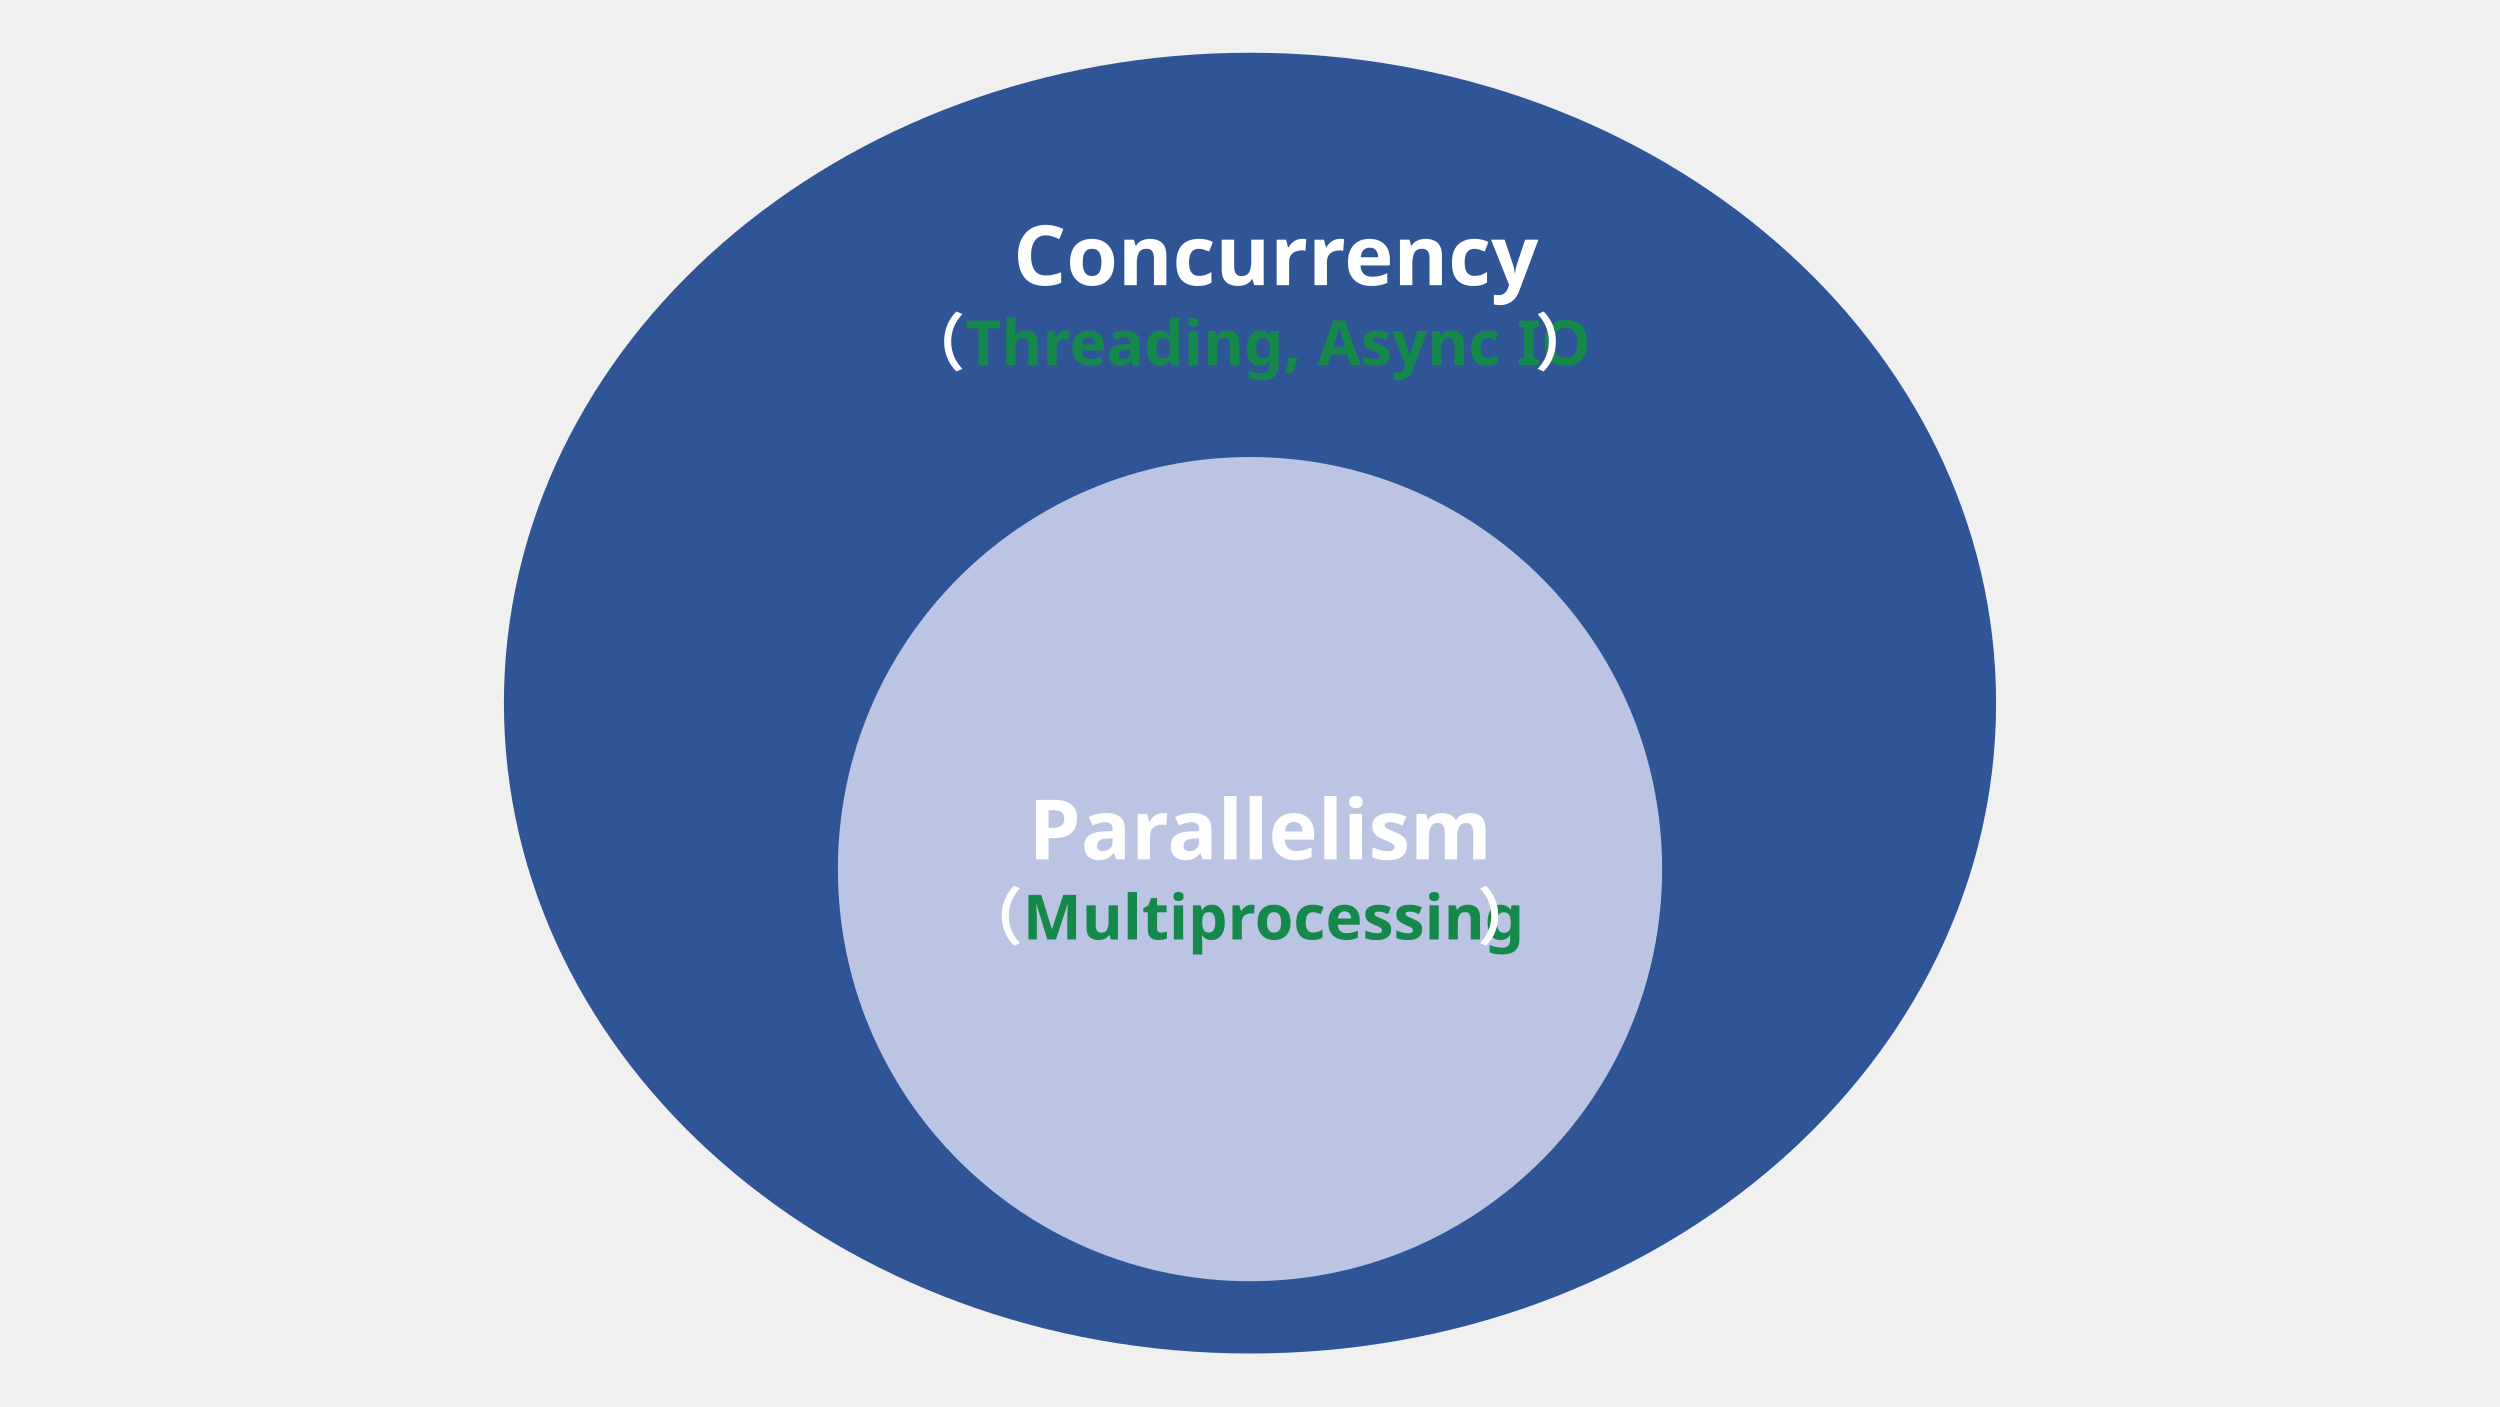
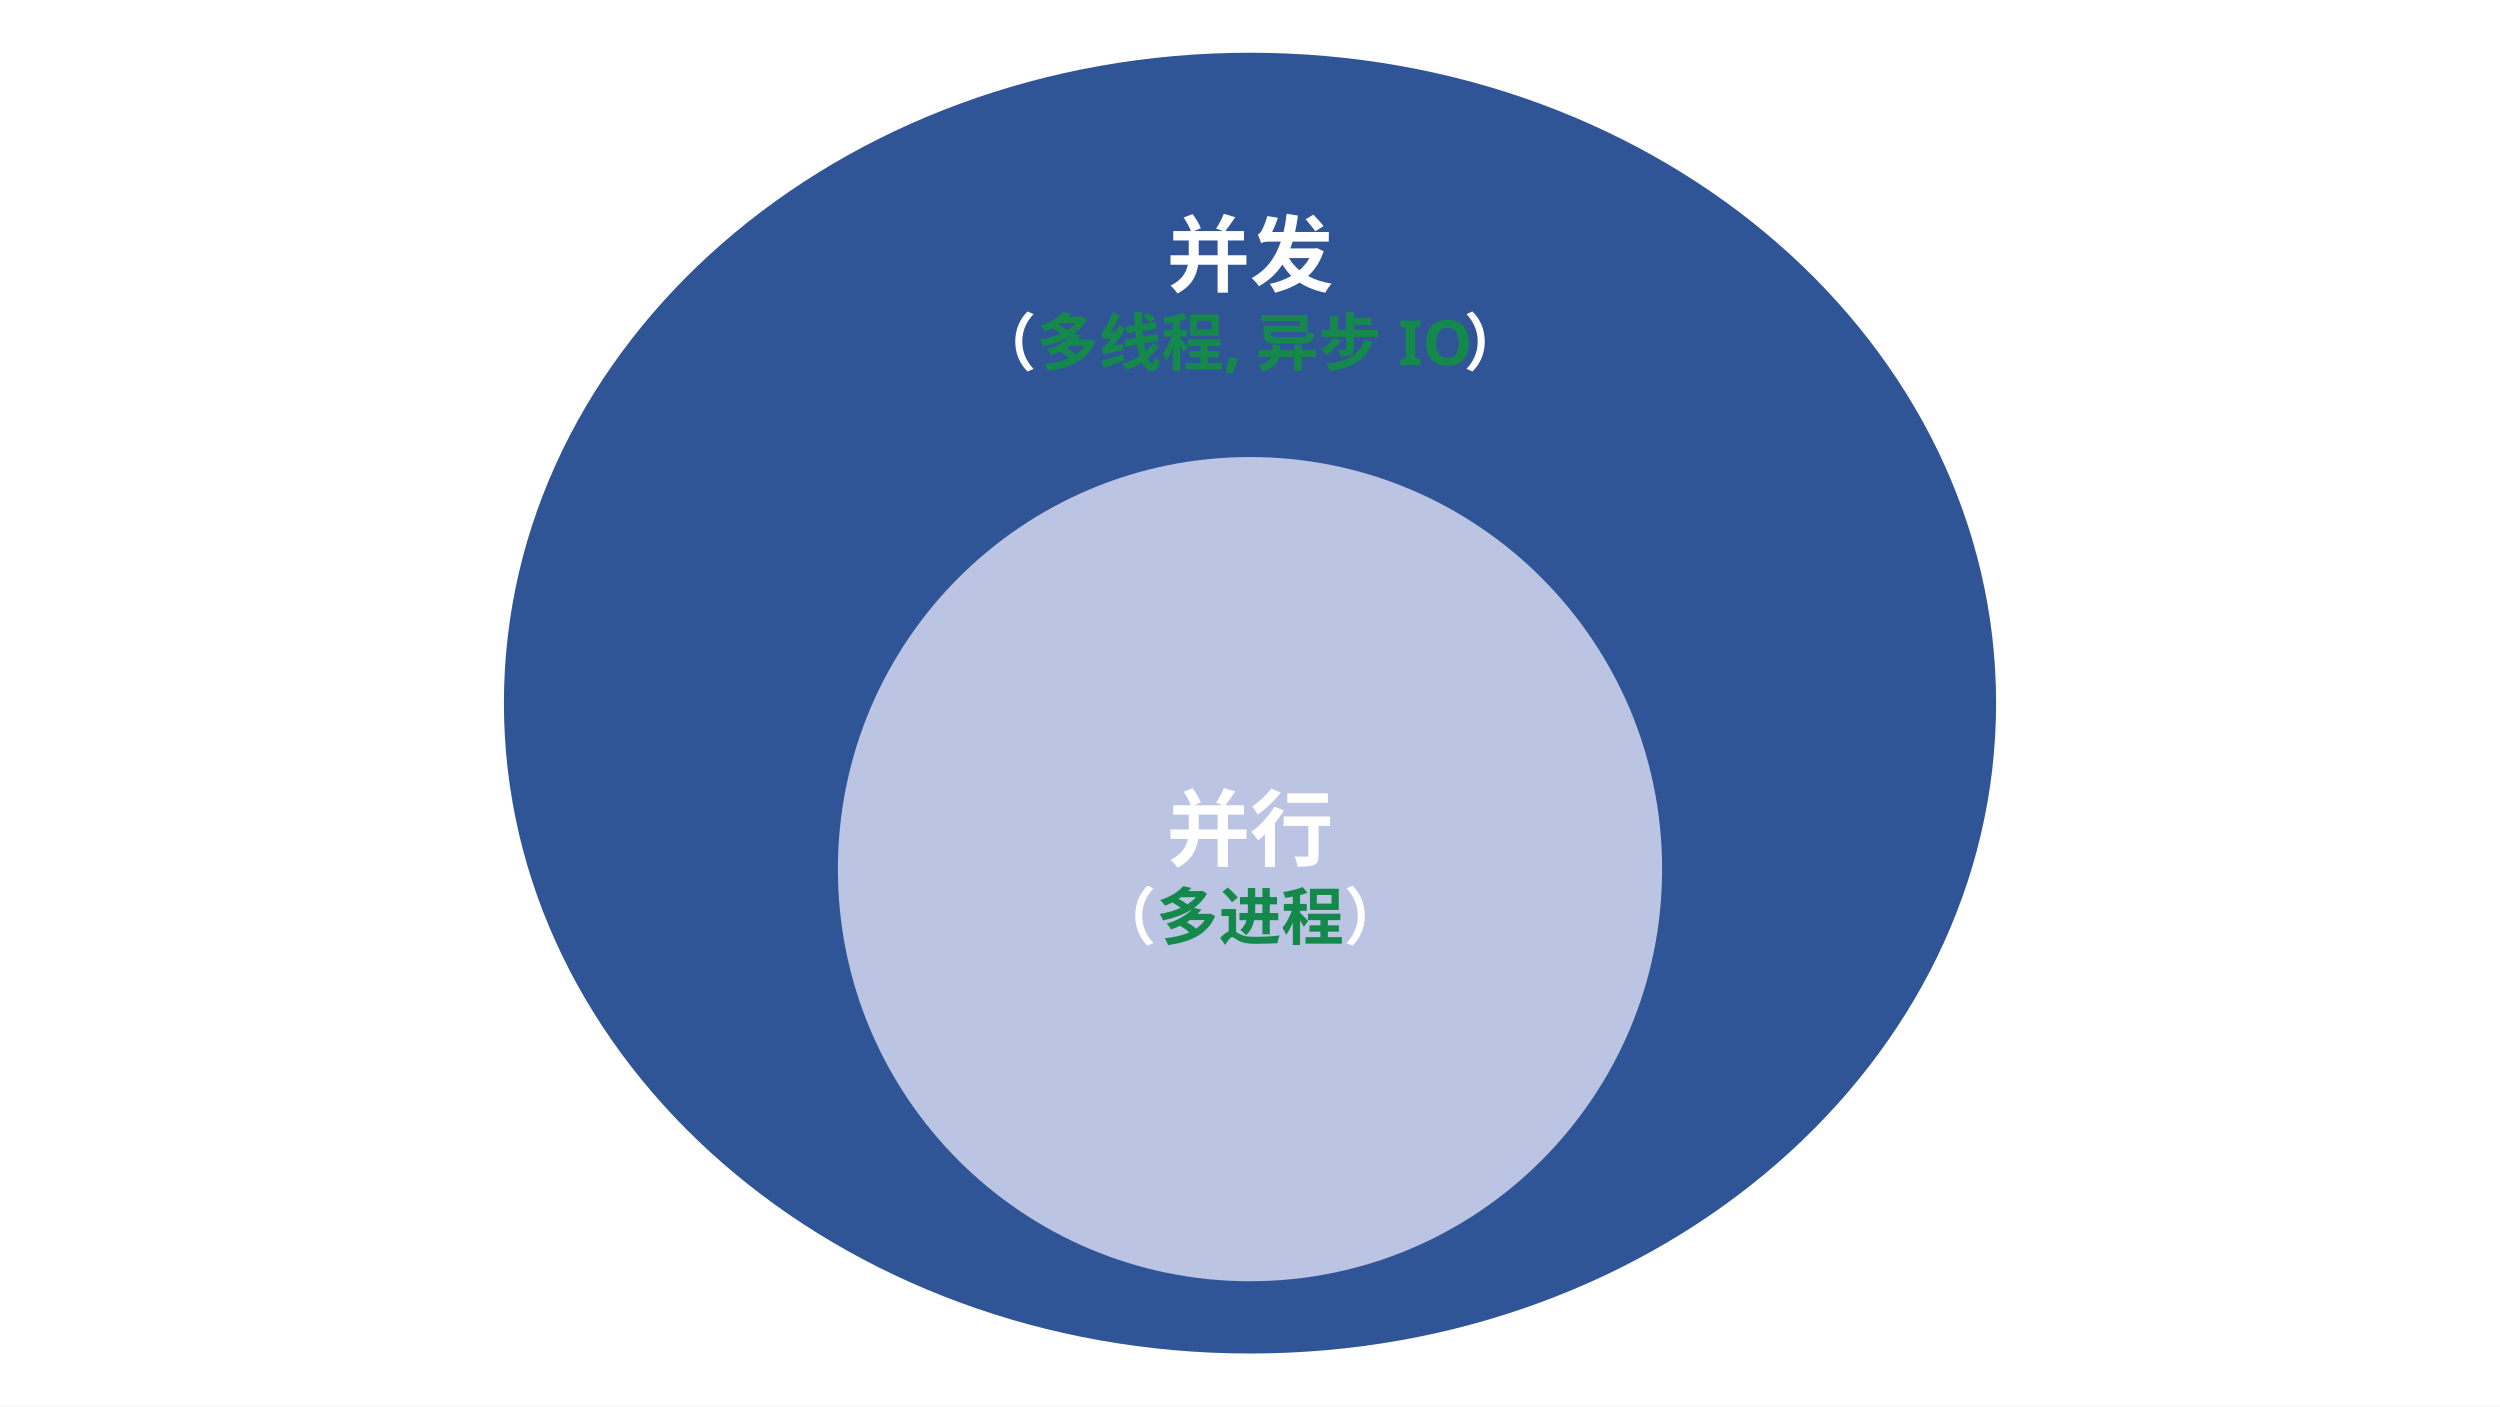
<svg xmlns="http://www.w3.org/2000/svg" width="1280" height="720" overflow="hidden">
  <g>
+     <rect x="0" y="0" width="1280" height="720" fill="#FFFFFF" />
    <path d="M258 360C258 176.089 429.027 27 640 27 850.973 27 1022 176.089 1022 360 1022 543.911 850.973 693 640 693 429.027 693 258 543.911 258 360Z" fill="#2F5597" fill-rule="evenodd" />
    <path d="M429 445C429 328.468 523.468 234 640 234 756.532 234 851 328.468 851 445 851 561.532 756.532 656 640 656 523.468 656 429 561.532 429 445Z" fill="#BBC4E3" fill-rule="evenodd" />
-     <text fill="#FFFFFF" font-family="DengXian,DengXian_MSFontService,sans-serif" font-weight="700" font-size="42.667" transform="translate(526.58 440)">Parallelism</text>
-     <text fill="#FFFFFF" font-family="DengXian,DengXian_MSFontService,sans-serif" font-weight="700" font-size="32" transform="translate(491.667 481)">（</text>
-     <text fill="#15884B" font-family="DengXian,DengXian_MSFontService,sans-serif" font-weight="700" font-size="32" transform="translate(523.667 481)">Multiprocessing</text>
-     <text fill="#FFFFFF" font-family="DengXian,DengXian_MSFontService,sans-serif" font-weight="700" font-size="32" transform="translate(756.333 481)">）</text>
-     <text fill="#FFFFFF" font-family="DengXian,DengXian_MSFontService,sans-serif" font-weight="700" font-size="42.667" transform="translate(518.753 146)">Concurrency</text>
-     <text fill="#FFFFFF" font-family="DengXian,DengXian_MSFontService,sans-serif" font-weight="700" font-size="32" transform="translate(462.167 187)">（</text>
-     <text fill="#15884B" font-family="DengXian,DengXian_MSFontService,sans-serif" font-weight="700" font-size="32" transform="translate(494.167 187)">Threading, Async IO</text>
-     <text fill="#FFFFFF" font-family="DengXian,DengXian_MSFontService,sans-serif" font-weight="700" font-size="32" transform="translate(785.833 187)">）</text>
+     <text fill="#FFFFFF" font-family="DengXian,DengXian_MSFontService,sans-serif" font-weight="700" font-size="42.667" transform="translate(597.333 440)">并行</text>
+     <text fill="#FFFFFF" font-family="DengXian,DengXian_MSFontService,sans-serif" font-weight="700" font-size="32" transform="translate(560 481)">（</text>
+     <text fill="#15884B" font-family="DengXian,DengXian_MSFontService,sans-serif" font-weight="700" font-size="32" transform="translate(592 481)">多进程</text>
+     <text fill="#FFFFFF" font-family="DengXian,DengXian_MSFontService,sans-serif" font-weight="700" font-size="32" transform="translate(688 481)">）</text>
+     <text fill="#FFFFFF" font-family="DengXian,DengXian_MSFontService,sans-serif" font-weight="700" font-size="42.667" transform="translate(597.33 146)">并发</text>
+     <text fill="#FFFFFF" font-family="DengXian,DengXian_MSFontService,sans-serif" font-weight="700" font-size="32" transform="translate(498.583 187)">（</text>
+     <text fill="#15884B" font-family="DengXian,DengXian_MSFontService,sans-serif" font-weight="700" font-size="32" transform="translate(530.583 187)">多线程</text>
+     <text fill="#15884B" font-family="DengXian,DengXian_MSFontService,sans-serif" font-weight="700" font-size="32" transform="translate(626.583 187)">,</text>
+     <text fill="#15884B" font-family="DengXian,DengXian_MSFontService,sans-serif" font-weight="700" font-size="32" transform="translate(643.083 187)">异步</text>
+     <text fill="#15884B" font-family="DengXian,DengXian_MSFontService,sans-serif" font-weight="700" font-size="32" transform="translate(715.917 187)">IO</text>
+     <text fill="#FFFFFF" font-family="DengXian,DengXian_MSFontService,sans-serif" font-weight="700" font-size="32" transform="translate(749.417 187)">）</text>
  </g>
</svg>
